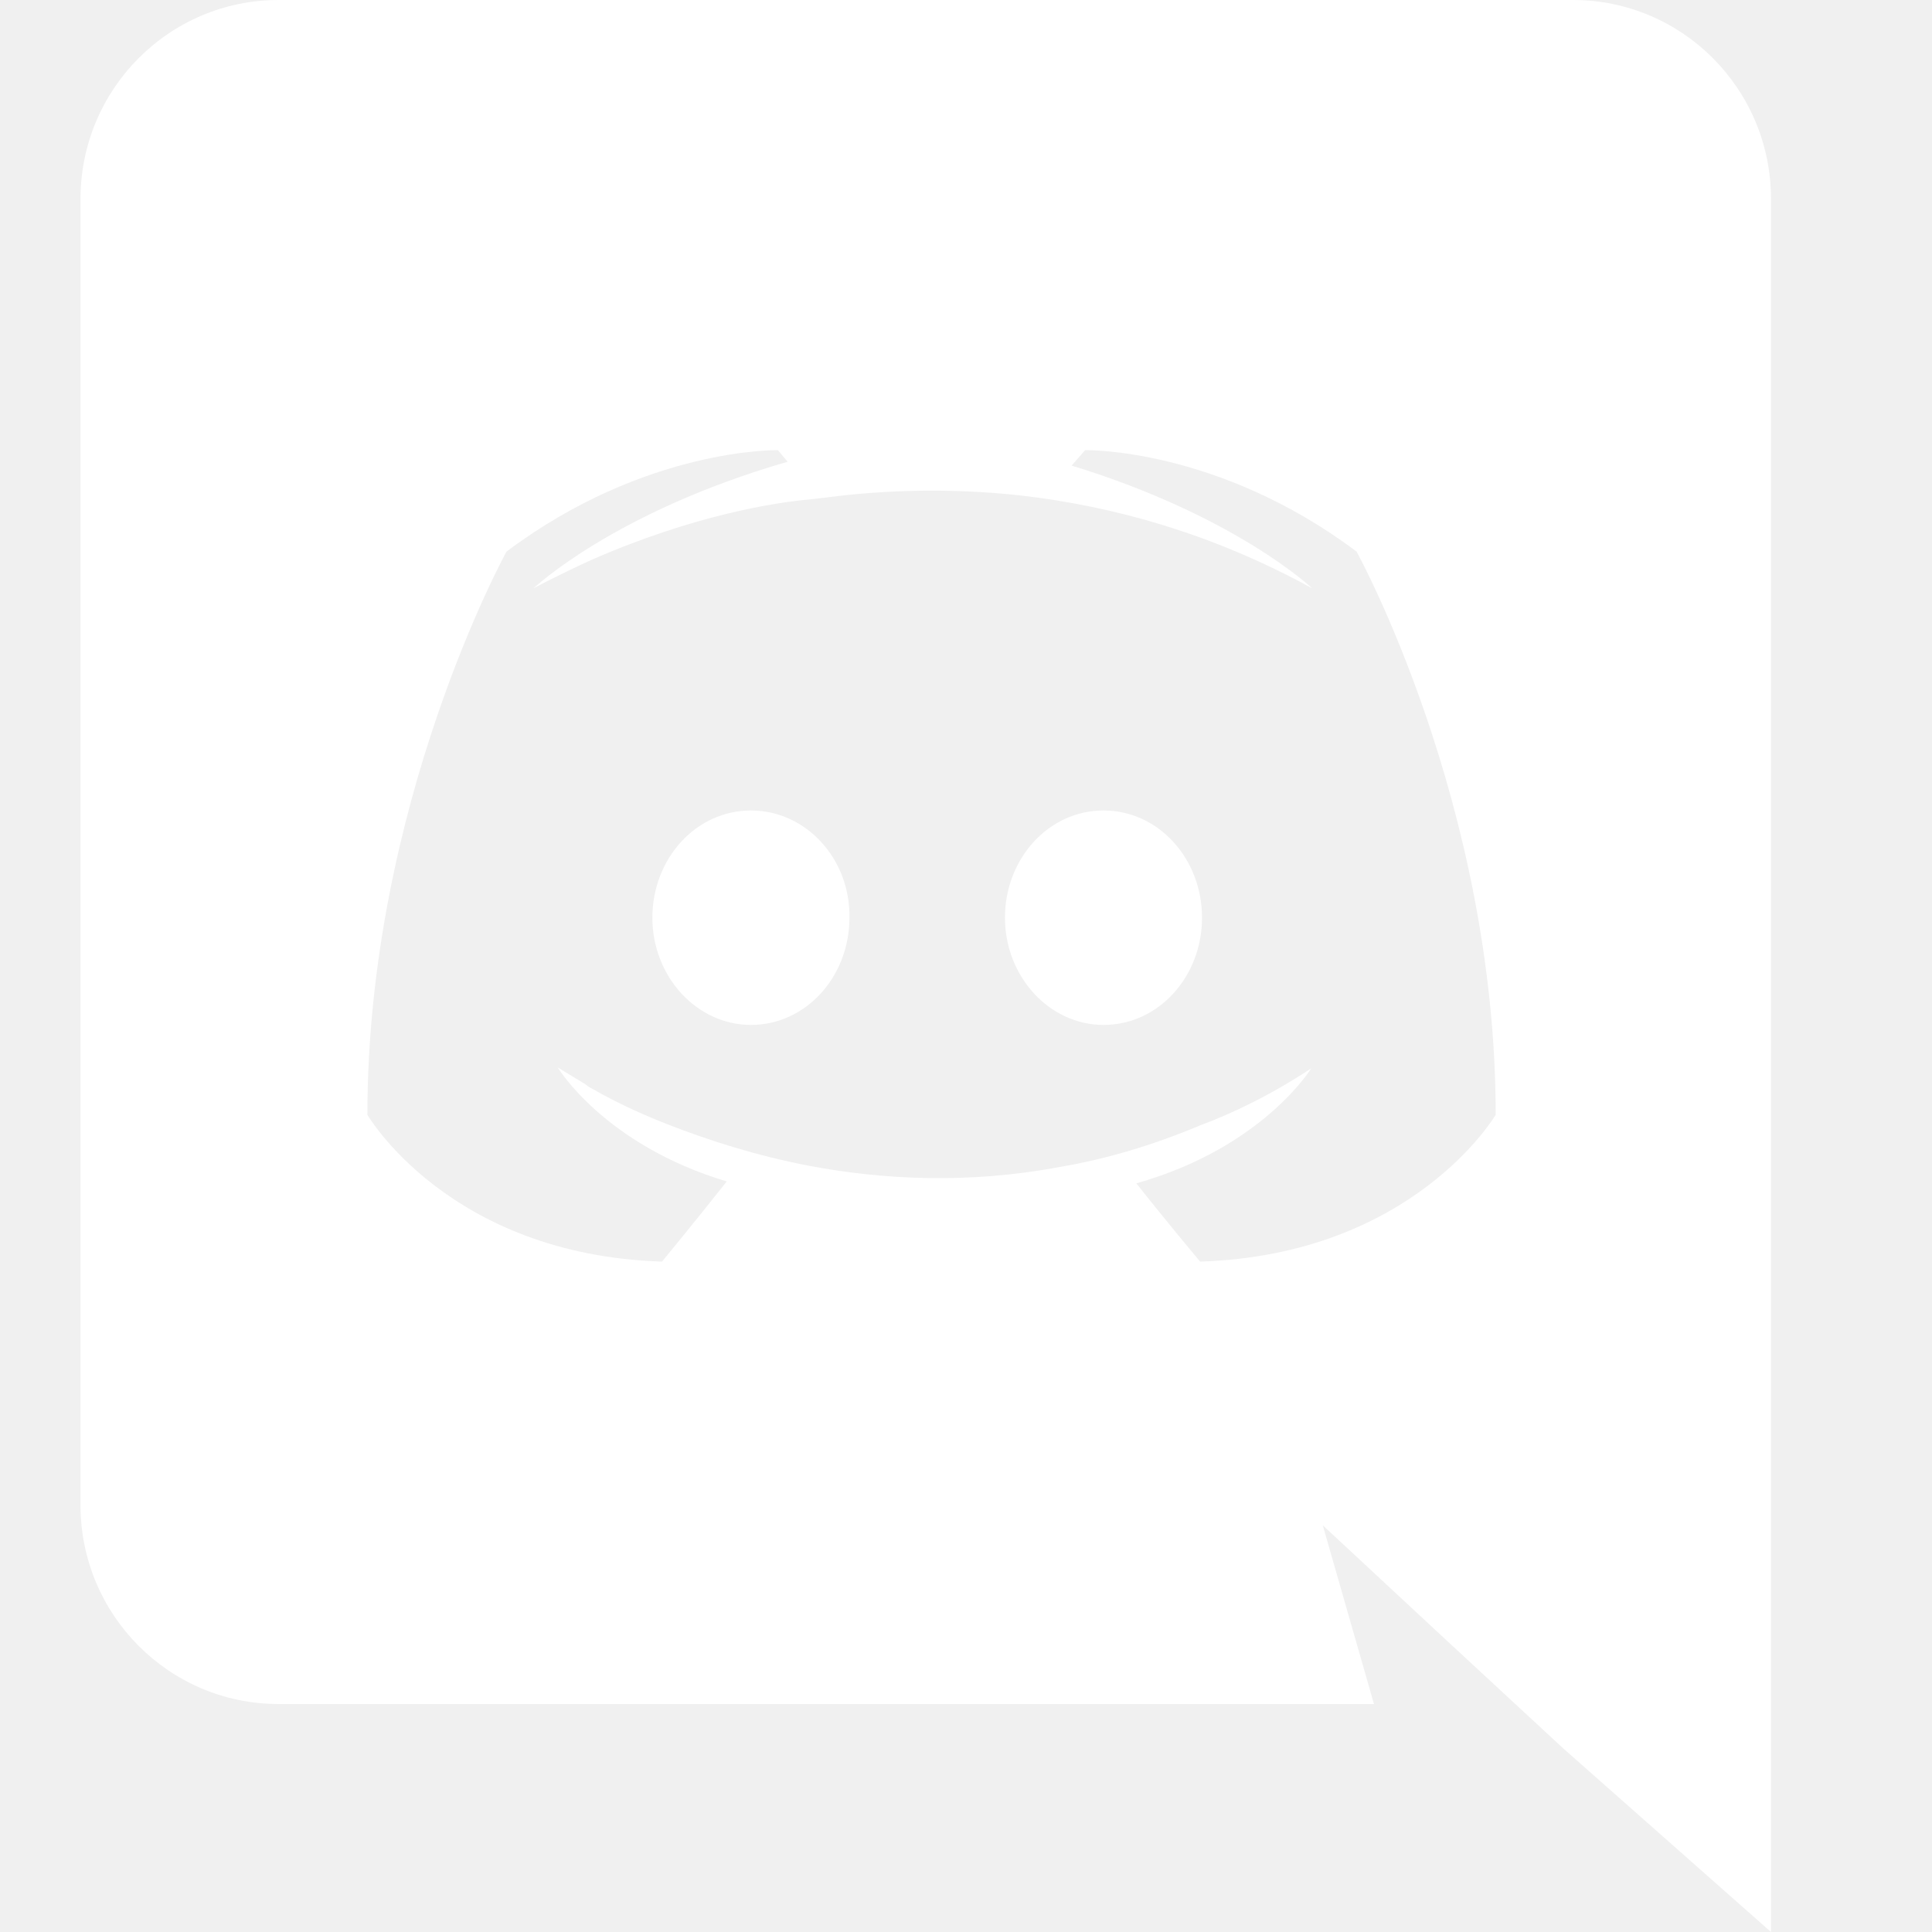
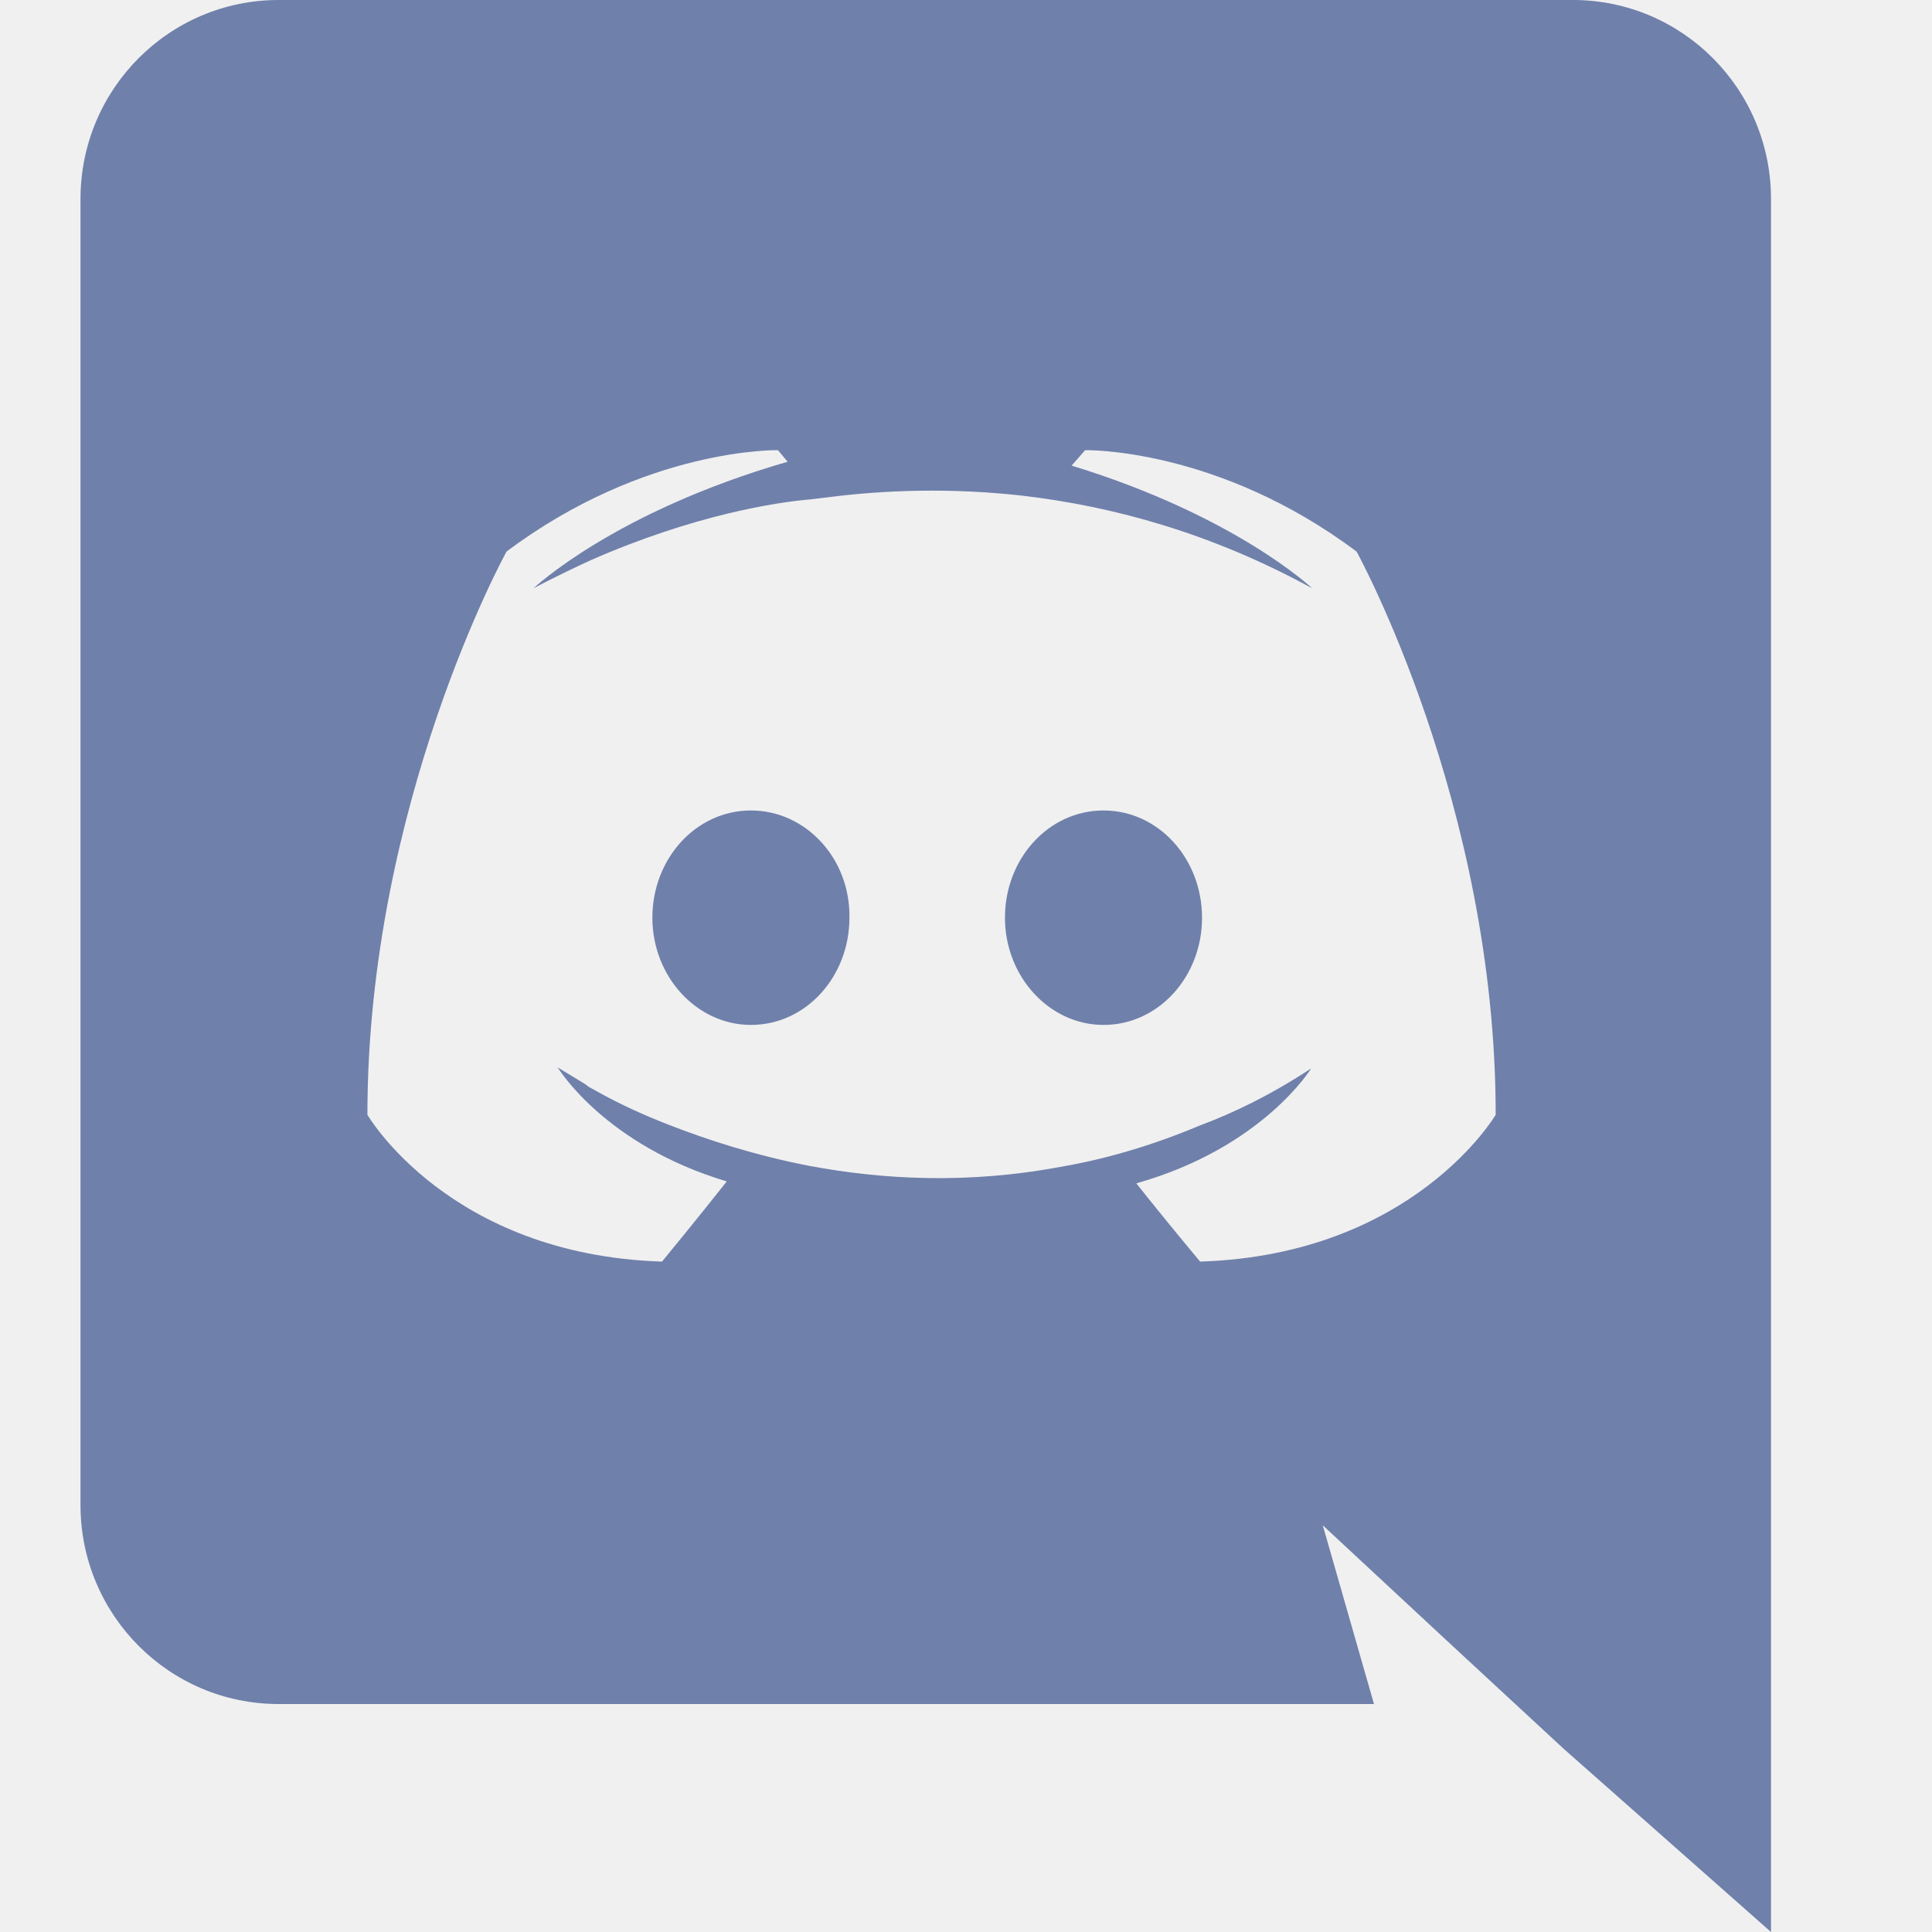
<svg xmlns="http://www.w3.org/2000/svg" width="24" height="24" fill-rule="evenodd" clip-rule="evenodd">
-   <path fill="#ffffff" d="M19.54 0c1.356 0 2.46 1.104 2.46 2.472v21.528l-2.58-2.28-1.452-1.344-1.536-1.428.636 2.22h-13.608c-1.356 0-2.46-1.104-2.46-2.472v-16.224c0-1.368 1.104-2.472 2.46-2.472h16.08zm-4.632 15.672c2.652-.084 3.672-1.824 3.672-1.824 0-3.864-1.728-6.996-1.728-6.996-1.728-1.296-3.372-1.26-3.372-1.26l-.168.192c2.04.624 2.988 1.524 2.988 1.524-1.248-.684-2.472-1.02-3.612-1.152-.864-.096-1.692-.072-2.424.024l-.204.024c-.42.036-1.44.192-2.724.756-.444.204-.708.348-.708.348s.996-.948 3.156-1.572l-.12-.144s-1.644-.036-3.372 1.26c0 0-1.728 3.132-1.728 6.996 0 0 1.008 1.74 3.66 1.824 0 0 .444-.54.804-.996-1.524-.456-2.1-1.416-2.1-1.416l.336.204.048.036.047.027.014.006.047.027c.3.168.6.3.876.408.492.192 1.08.384 1.764.516.9.168 1.956.228 3.108.012.564-.096 1.14-.264 1.74-.516.42-.156.888-.384 1.38-.708 0 0-.6.984-2.172 1.428.36.456.792.972.792.972zm-5.58-5.604c-.684 0-1.224.6-1.224 1.332 0 .732.552 1.332 1.224 1.332.684 0 1.224-.6 1.224-1.332.012-.732-.54-1.332-1.224-1.332zm4.38 0c-.684 0-1.224.6-1.224 1.332 0 .732.552 1.332 1.224 1.332.684 0 1.224-.6 1.224-1.332 0-.732-.54-1.332-1.224-1.332z" />
+   <path fill="#6f80ab" d="M19.54 0c1.356 0 2.46 1.104 2.46 2.472v21.528l-2.58-2.28-1.452-1.344-1.536-1.428.636 2.22h-13.608c-1.356 0-2.46-1.104-2.46-2.472v-16.224c0-1.368 1.104-2.472 2.46-2.472h16.08zm-4.632 15.672c2.652-.084 3.672-1.824 3.672-1.824 0-3.864-1.728-6.996-1.728-6.996-1.728-1.296-3.372-1.26-3.372-1.26l-.168.192c2.04.624 2.988 1.524 2.988 1.524-1.248-.684-2.472-1.02-3.612-1.152-.864-.096-1.692-.072-2.424.024l-.204.024c-.42.036-1.44.192-2.724.756-.444.204-.708.348-.708.348s.996-.948 3.156-1.572l-.12-.144s-1.644-.036-3.372 1.26c0 0-1.728 3.132-1.728 6.996 0 0 1.008 1.74 3.66 1.824 0 0 .444-.54.804-.996-1.524-.456-2.1-1.416-2.1-1.416l.336.204.048.036.047.027.014.006.047.027c.3.168.6.3.876.408.492.192 1.08.384 1.764.516.9.168 1.956.228 3.108.012.564-.096 1.14-.264 1.74-.516.42-.156.888-.384 1.38-.708 0 0-.6.984-2.172 1.428.36.456.792.972.792.972zm-5.58-5.604c-.684 0-1.224.6-1.224 1.332 0 .732.552 1.332 1.224 1.332.684 0 1.224-.6 1.224-1.332.012-.732-.54-1.332-1.224-1.332zm4.38 0c-.684 0-1.224.6-1.224 1.332 0 .732.552 1.332 1.224 1.332.684 0 1.224-.6 1.224-1.332 0-.732-.54-1.332-1.224-1.332z" />
</svg>
